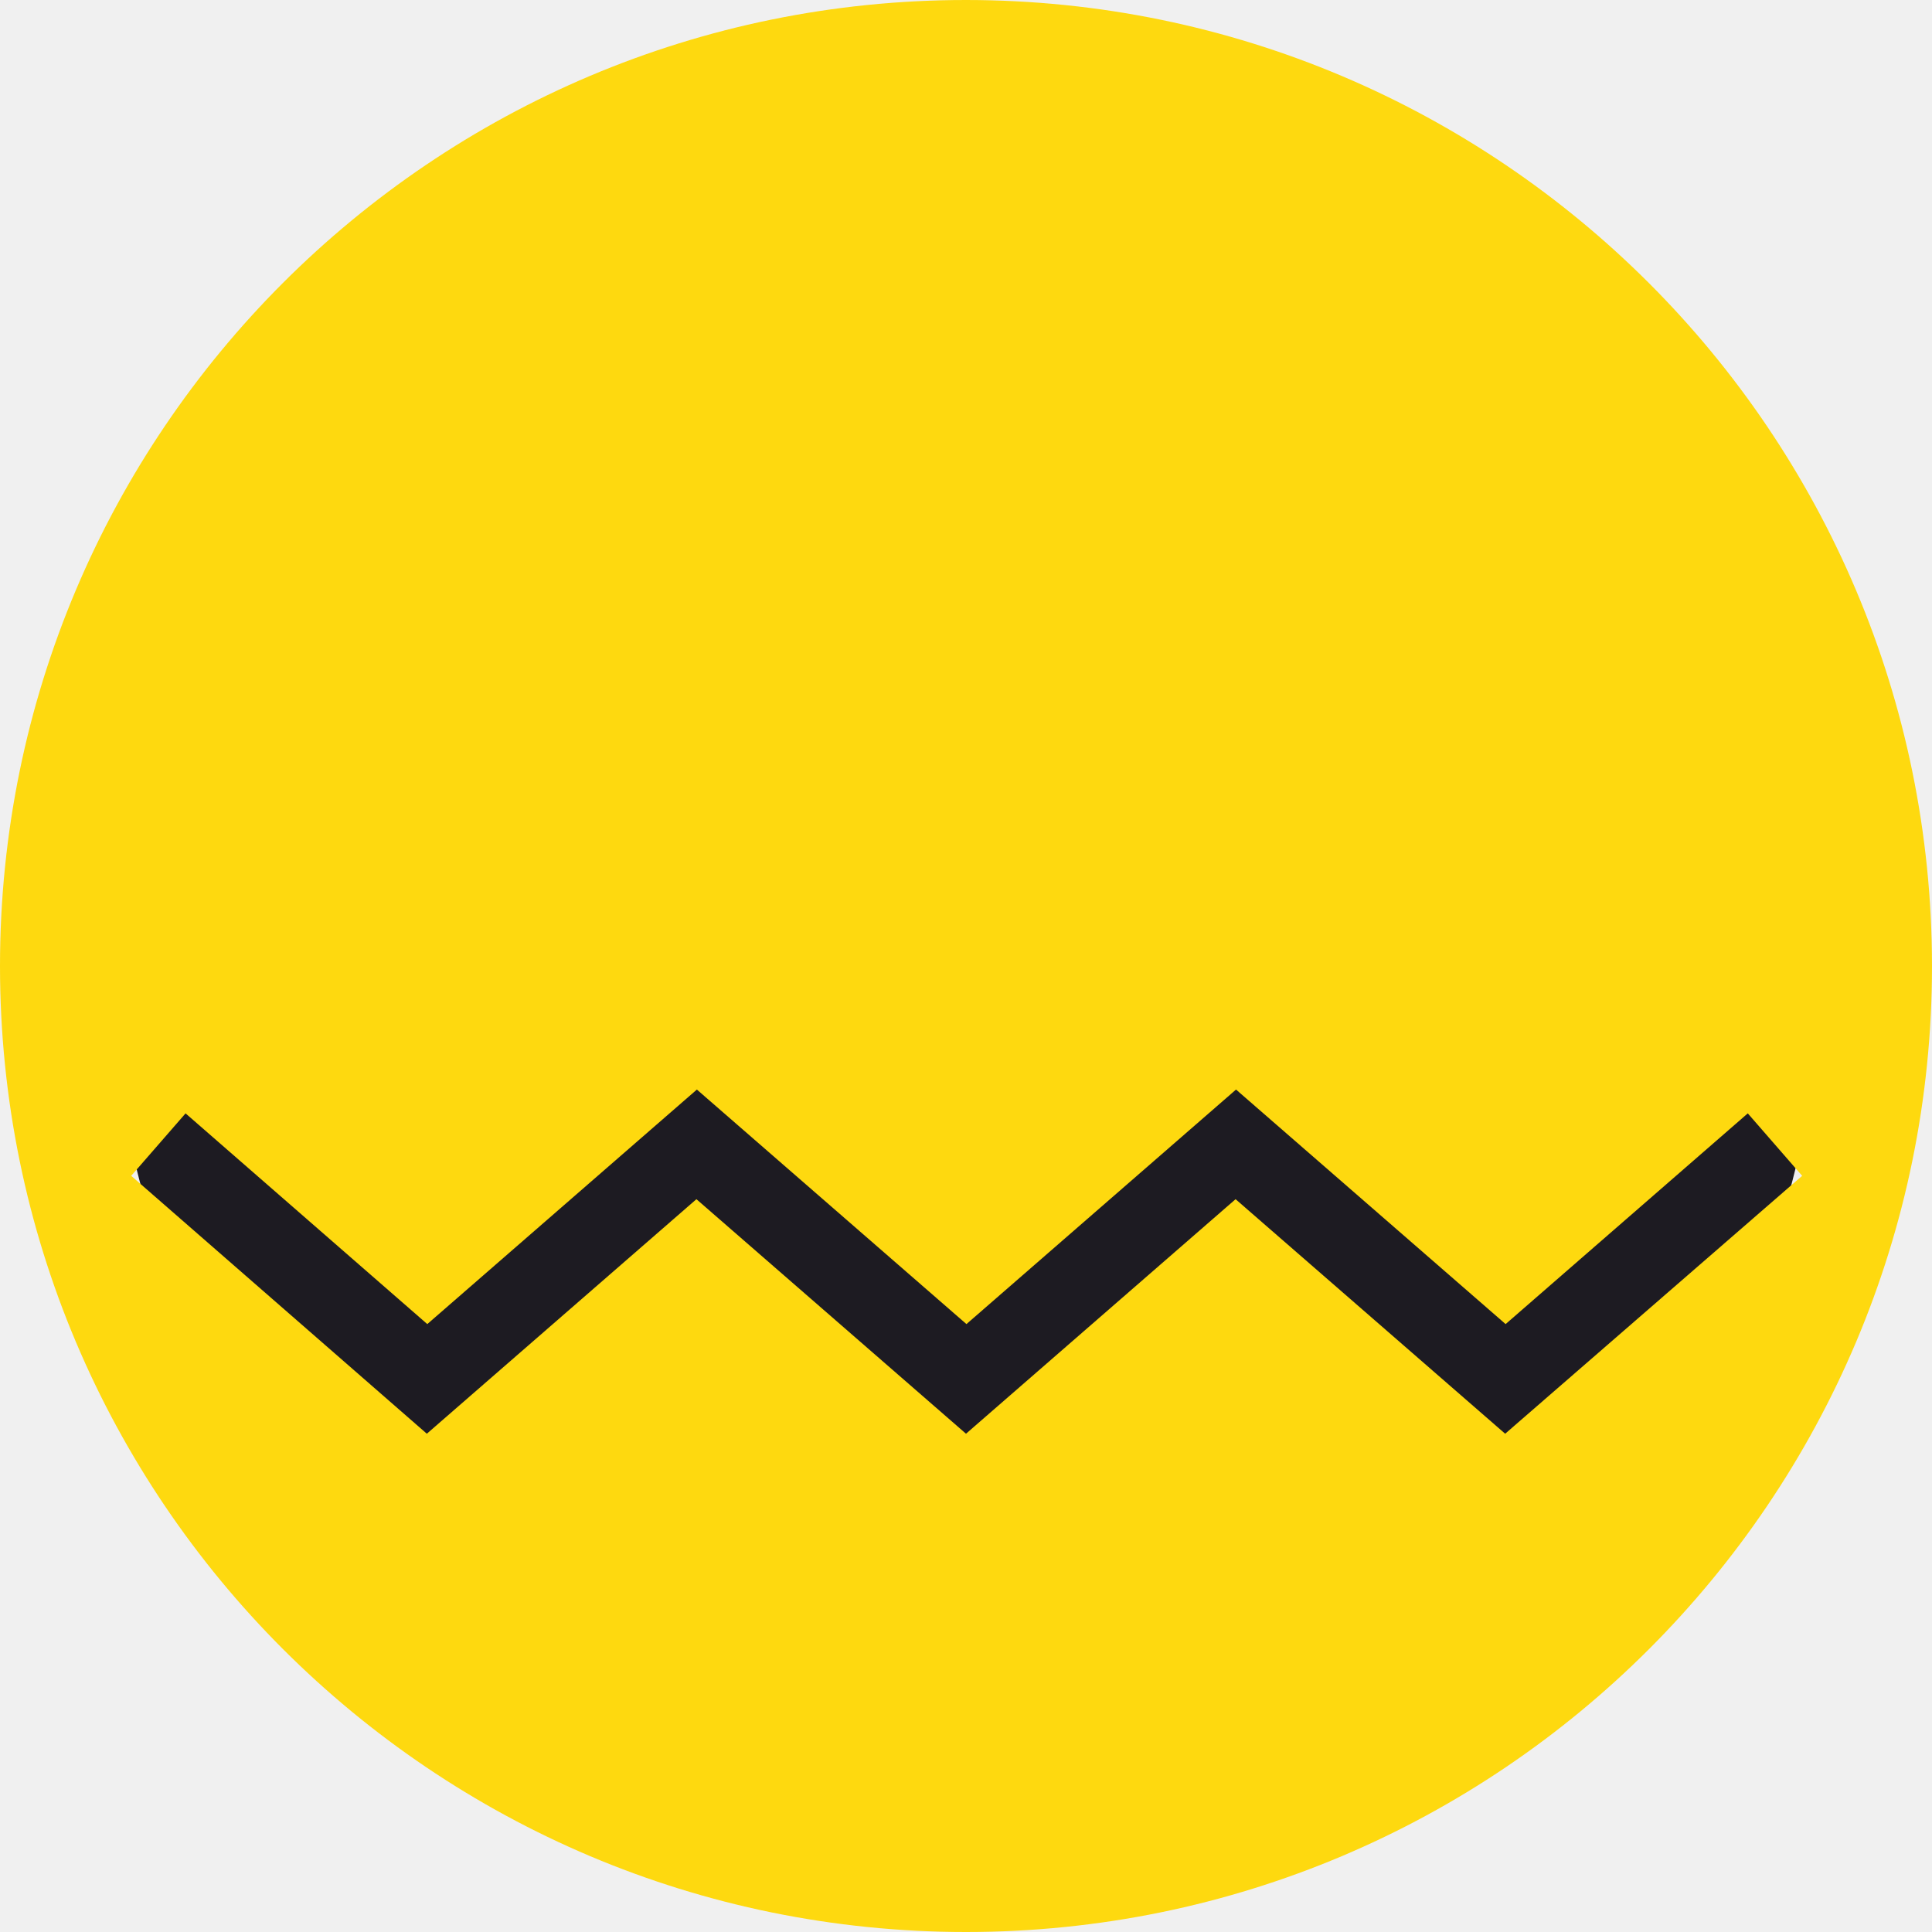
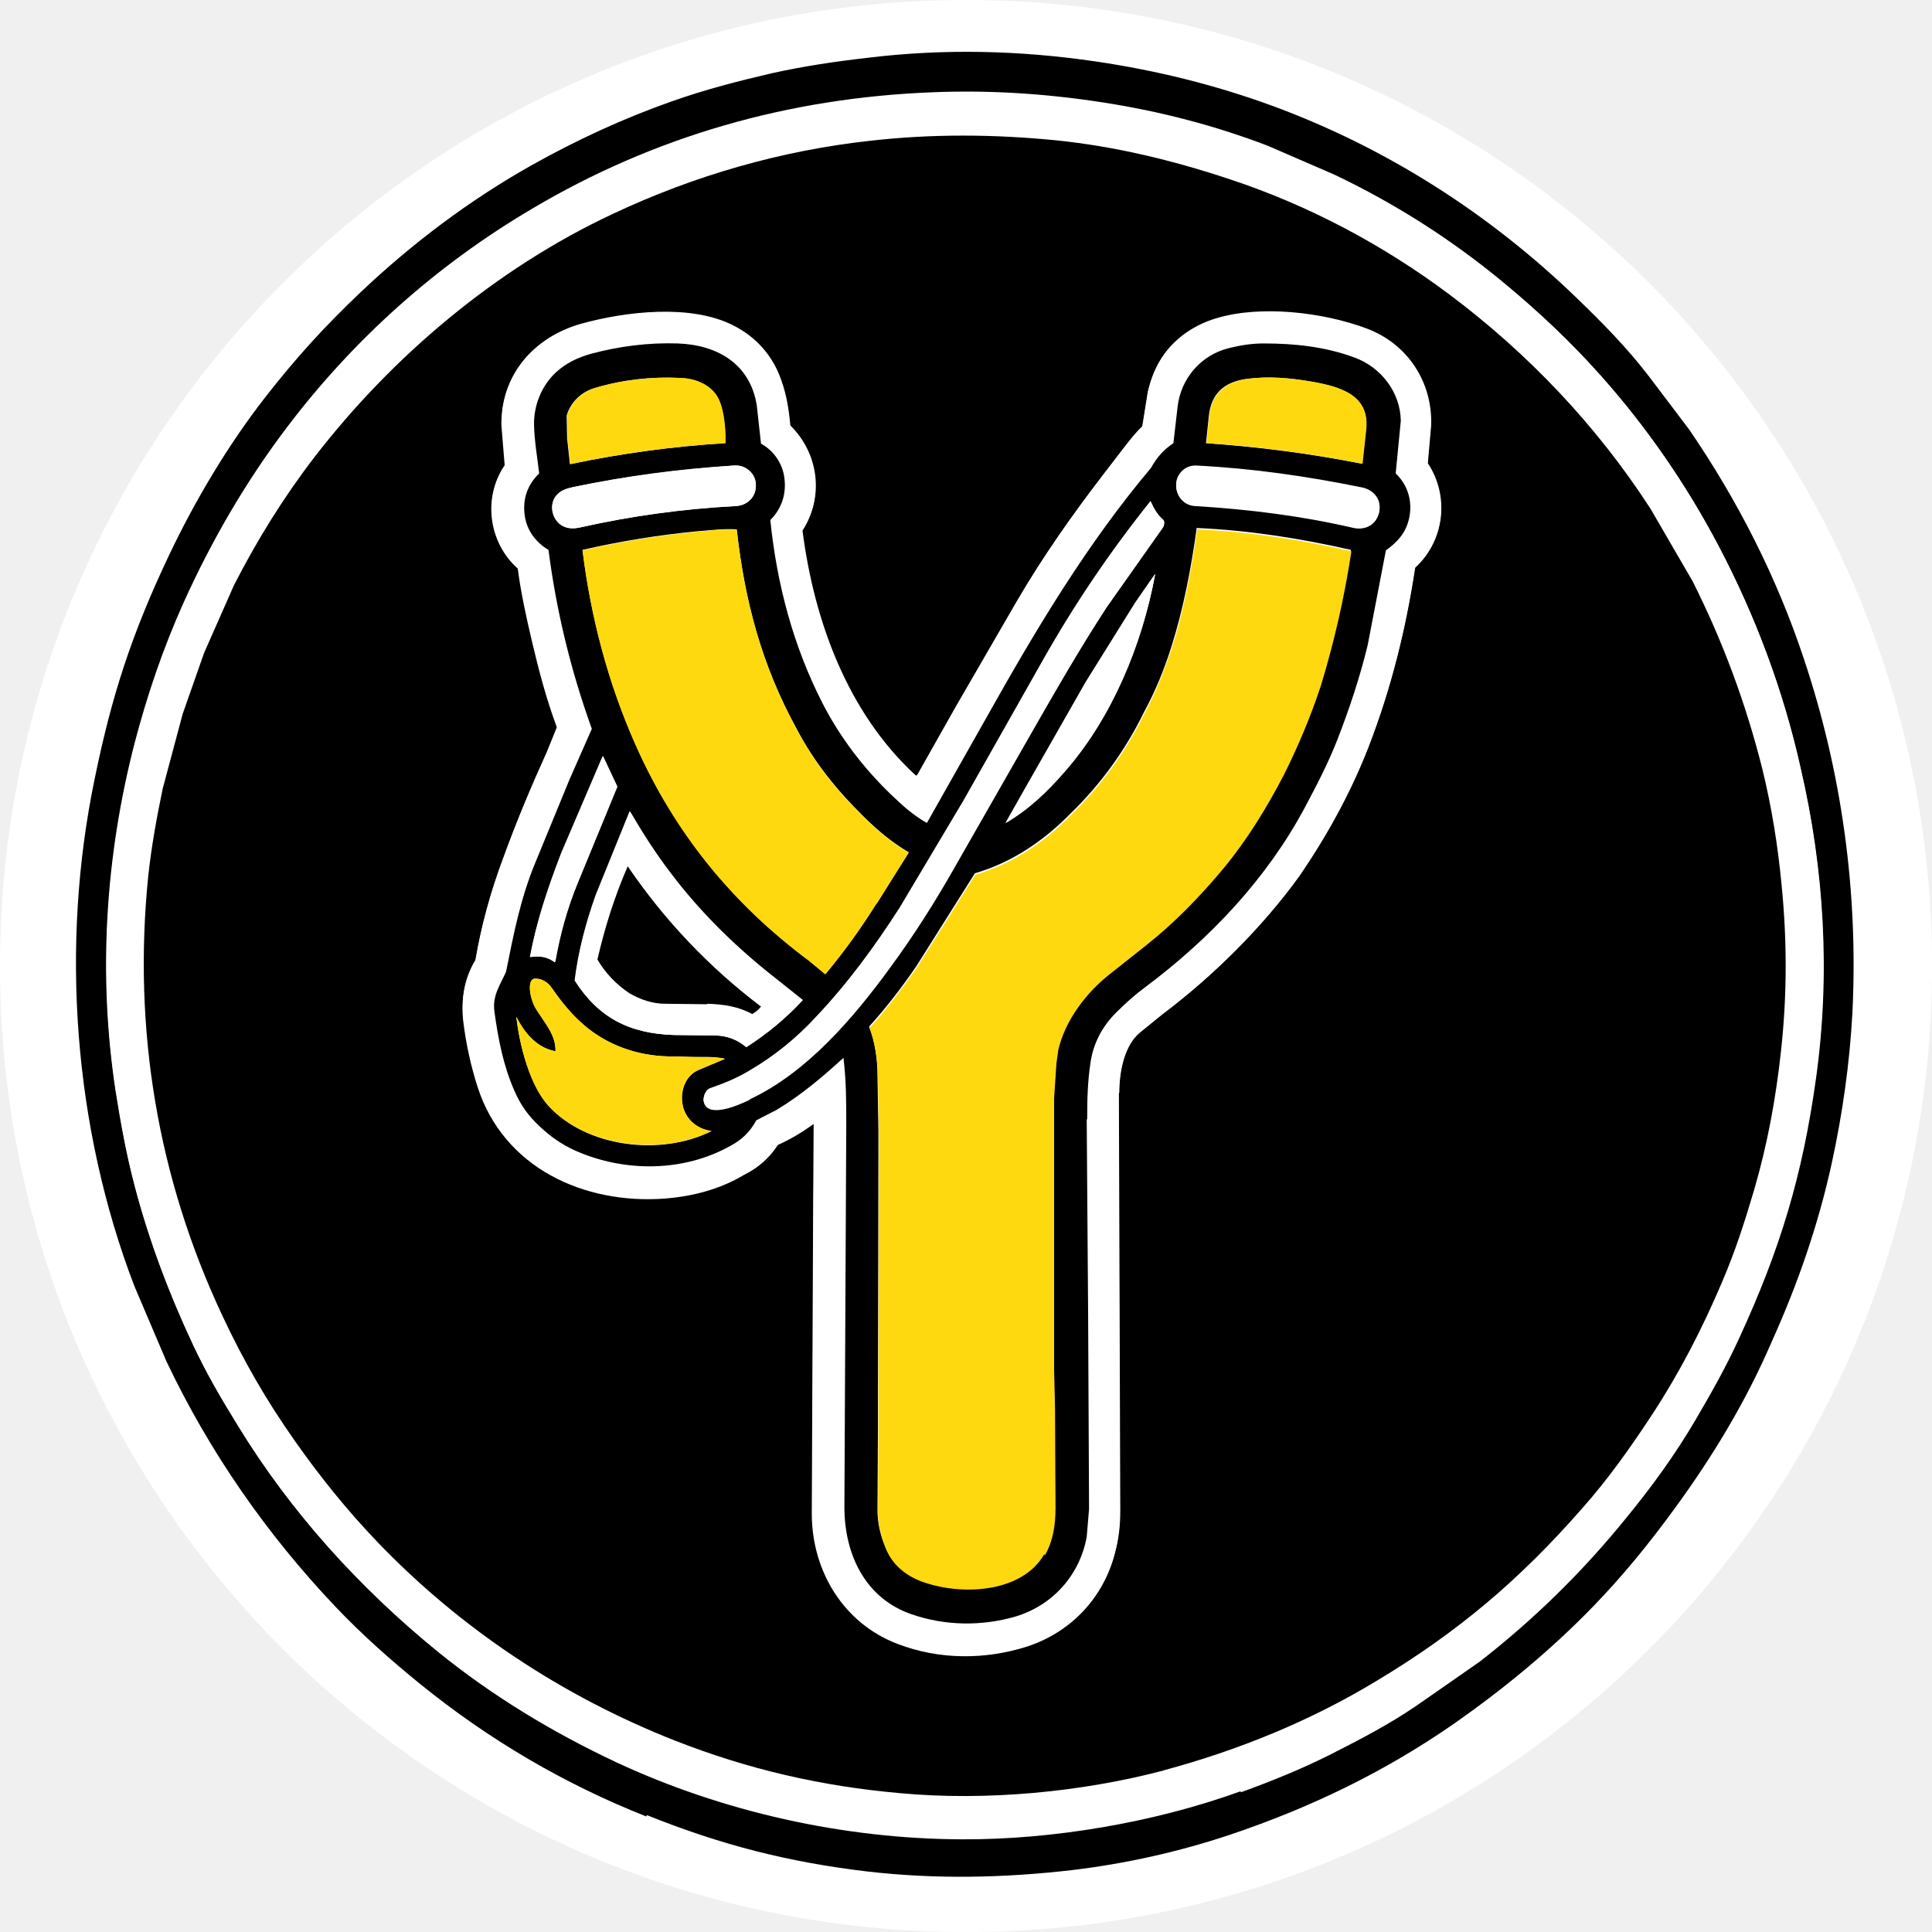
- <svg xmlns="http://www.w3.org/2000/svg" viewBox="0 0 43 43">
-   <circle cx="21.5" cy="21.5" r="19" fill="#1d1b22" />
-   <path fill="#fed90f" d="M21.5,0A21.5,21.5,0,1,0,43,21.5,21.51,21.51,0,0,0,21.5,0Zm12,31.91-6-5.22-6,5.22-6-5.22-6,5.22L2.92,26.17l1.21-1.39,5.38,4.69,6-5.22,6,5.22,6-5.22,6,5.22,5.39-4.69,1.21,1.39Z" />
+ <svg xmlns="http://www.w3.org/2000/svg" viewBox="0 0 414.588 414.588">
+   <circle fill="#fff" cx="207.3" cy="207.3" r="207.3" />
+   <g>
+     <path d="M138.7,389.8c-17.7-7-33.8-16.5-48.5-28.4-6.4-5.2-12.5-10.6-18.2-16.6-14.8-15.6-27.1-33.3-36.3-52.7l-6.9-16.2c-13-34-15.9-73-8.5-108.7,3.7-18.1,8-31.2,15.9-47.9,5.6-11.8,12.6-23.6,20.6-33.9,6.7-8.6,12.7-15.2,20.7-22.8,11-10.4,23.2-19.6,36.5-27.1,9.8-5.5,19.8-10.1,30.3-13.8,7.1-2.5,14.1-4.3,21.4-6,6.8-1.5,13.5-2.5,20.5-3.3,16.4-2,32.7-1.6,49 0.8,12.9,1.9,25.5,5,37.8,9.5,24.5,9,46.7,23.2,65.4,41.3,5.5,5.3,10.8,10.7,15.4,16.7l 8.7,11.5c 10.4,15.2,18.8,31.7,24.6,49.2,8.2,24.5,11.7,50.3,10.4,76.1-0.6,10.8-2.1,21.4-4.4,32-2.9,13.3-7.3,26-12.9,38.4-5.5,12.8-12.7,24.7-20.9,35.9-5.4,7.4-11,14.3-17.4,20.9-9.1,9.4-19.2,17.7-29.9,25.2-15,10.4-30.8,18-48,23.8-11.1,3.7-22.3,6.2-33.9,7.6-14.7,1.7-29.3,2-44 0.3-16.9-2-31.4-5.7-47.3-12.1ZM 266.2,384.4c 6.7-2.4,12.8-4.9,19-8,6.5-3.2,12.8-6.4,18.7-10.6l 13.5-9.4c 11.7-9.1,22.2-19.4,31.5-30.9,5.5-6.8,10.4-13.7,14.9-21.1,3.4-5.7,6.5-11.3,9.3-17.4,8.7-19.1,13.5-34.8,16.5-55.8,3.1-22.2,1.8-44.7-3.3-66.6-3.7-16.6-9.7-32.6-17.6-47.6-6.9-13.1-15.3-25.3-25.1-36.3-6.5-7.3-13.5-13.9-21-20.1-11.1-9.2-23.2-16.9-36.2-23.1l-14.3-6.2c-11.5-4.4-23.1-7.4-35.3-9.3-12.2-1.9-24.3-2.7-36.7-2.2-30.8,1.2-59.7,9.4-86.1,25.1-20.3,12-37.9,27.7-52.2,46.5-8.9,11.7-16.3,24.4-22.4,37.9-4.4,9.8-7.8,19.8-10.5,30.1-6.3,24.4-7.9,49.7-4.1,74.7,1.1,6.9,2.3,13.6,4.1,20.4,3.1,11.8,7.4,23,12.5,34,2.8,6.1,6.1,11.7,9.6,17.3,11.3,18.5,26,34.7,42.8,48.4,11.7,9.5,24.6,17.3,38.2,23.7,23,10.8,48.9,16.5,74.2,16.6,19.6 0.1,41.3-3.6,59.9-10.3Z" />
+     <path fill="#fff" d="M266.2,384.4c-18.5,6.7-40.3,10.4-59.9,10.3-25.3-0.1-51.3-5.9-74.2-16.6-13.6-6.4-26.5-14.2-38.2-23.7-16.8-13.7-31.5-29.9-42.8-48.4-3.5-5.7-6.7-11.3-9.6-17.3-5.2-11-9.4-22.2-12.5-34-1.8-6.8-3-13.5-4.1-20.4-3.8-25-2.2-50.2,4.1-74.7,2.7-10.4,6.1-20.4,10.5-30.1,6-13.4,13.4-26.2,22.4-37.9,14.3-18.7,31.9-34.4,52.2-46.5,26.4-15.7,55.4-23.9,86.1-25.1,12.4-0.5,24.5 0.3,36.7,2.2,12.2,1.9,23.8,5,35.3,9.3l 14.3,6.2c 13,6.2,25,13.9,36.2,23.1,7.5,6.2,14.5,12.7,21,20.1,9.8,11.1,18.2,23.2,25.1,36.3,7.9,15,13.9,31,17.6,47.6,5.1,21.9,6.4,44.4,3.3,66.6-2.9,20.9-7.7,36.7-16.5,55.8-2.8,6.1-5.9,11.6-9.3,17.4-4.4,7.5-9.4,14.4-14.9,21.1-9.3,11.5-19.8,21.8-31.5,30.9l-13.5,9.4c-6,4.1-12.2,7.3-18.7,10.6-6.2,3.1-12.4,5.6-19,8ZM 249.8,379.9c 16-4.2,31.5-10.6,45.7-19.2,17.5-10.5,30.7-21.7,44.1-37,5.6-6.3,10.3-13.1,15-20.1,5.9-9,10.8-18.5,15-28.4,2.8-6.5,4.9-13,6.9-19.8,2.8-9.8,4.6-19.7,5.8-30,1.3-11.9,1.3-23.7 0.1-35.6-0.9-8.4-2.1-16.5-4.1-24.7-3.5-14-8.4-27.5-15-40.4l-9-15.5c-11.5-17.9-26.3-33.4-43.3-46.1-14.2-10.7-30-19-46.9-24.6-12.2-4.1-24.6-7.1-37.5-8.4-13.2-1.3-26.4-1.4-39.7 0.1-19.2,2.2-37.8,7.5-55.3,15.7-25,11.8-47.2,30.5-64.1,52.3-6.6,8.6-12.3,17.7-17.2,27.4l-6.4,14.5-4.6,13.1-4.3,16.1c-1.3,6.3-2.4,12.4-3.1,18.8-3.3,32.6,1.9,64.7,16,94.4,4.4,9.4,9.5,18.1,15.4,26.6,5.4,7.7,11.2,14.9,17.7,21.7,17.9,18.7,39.8,33.2,63.9,42.7,15.8,6.2,31.5,9.8,48.4,11.3,18.3,1.6,38.8-0.2,56.6-4.9Z" />
+     <path d="M249.8,379.9c-17.8,4.7-38.3,6.6-56.6,4.9-17-1.5-32.6-5.1-48.4-11.3-24.1-9.5-46-24-63.9-42.7-6.5-6.8-12.3-14-17.7-21.7-6-8.5-11-17.2-15.4-26.6-14-29.7-19.3-61.7-16-94.4 0.7-6.5,1.8-12.5,3.1-18.8l 4.3-16.1,4.6-13.1,6.4-14.5c 4.9-9.6,10.6-18.8,17.2-27.4,16.8-21.8,39.1-40.6,64.1-52.3,17.4-8.2,36.1-13.6,55.3-15.7,13.2-1.5,26.5-1.4,39.7-0.1,12.8,1.3,25.2,4.3,37.5,8.4,16.9,5.6,32.7,14,46.9,24.6,17,12.7,31.8,28.3,43.3,46.1l 9,15.5c 6.5,12.9,11.5,26.4,15,40.4,2,8.2,3.3,16.3,4.1,24.7,1.2,11.9,1.2,23.7-0.1,35.6-1.1,10.2-2.9,20.1-5.8,30-2,6.8-4.1,13.3-6.9,19.8-4.2,9.9-9.1,19.4-15,28.4-4.6,7-9.4,13.8-15,20.1-13.4,15.3-26.6,26.5-44.1,37-14.2,8.6-29.7,14.9-45.7,19.2ZM 240.1,234.6c 0-4.7,1.2-10.3,4.5-13l 4.8-3.9c 10.9-8.2,21.5-18.7,29.5-29.8,5.9-8.6,10.9-17.7,14.7-27.5,4.8-12.4,8-25.2,10-38.5,6.3-5.7,7.4-15.2,2.7-22.3l 0.7-8c 0.4-9.3-5-17.6-13.8-20.9-9.3-3.5-22.7-5.1-32.3-2.2-4.4,1.3-8.3,3.9-11.1,7.6-1.8,2.4-2.8,5.1-3.5,8l-1.2,7.5c-1.3,1.3-2.4,2.6-3.5,4l-5,6.5c-6.6,8.6-12.8,17.4-18.3,26.8l-13.2,22.8-8.3,14.7c-0.1 0.2-0.3 0.3-0.5 0.1-14.5-13.4-21.7-33.1-24.2-52.5,4.7-7.2,3.5-16.5-2.6-22.5-0.3-3.4-0.7-6.5-1.9-9.6-1.7-5.3-5.4-9.4-10.4-11.9-9.1-4.6-23-3-32.7-0.3-10.1,2.8-17.1,11-16.9,21.6l 0.7,8.6c-4.8,7-3.4,16.6,2.8,22.1 0.7,5.3,1.8,10.3,3,15.4,1.5,6.4,3.1,12.5,5.4,18.7l-2.2,5.4c-3.4,7.5-6.5,14.9-9.3,22.6-2.7,7.2-4.7,14.4-6,22-2.4,4-3.1,8.5-2.6,13 0.6,4.9,1.6,9.5,3.1,14.2,5.6,17.3,22.8,25.2,40.2,23.9,6.1-0.5,11.8-2,17-5.1,3-1.5,5.4-3.6,7.2-6.4,2.7-1.2,5.2-2.7,7.7-4.5l-0.1,16.5-0.3,67.1c 0,12.3,6.8,23.6,18.5,28,8.9,3.4,18.8,3.4,27.8 0.5,9.4-3.1,16.3-10.5,18.7-20 0.8-3,1.1-5.8,1.1-9l-0.3-89.5Z" />
+     <g>
+       <path fill="#fff" d="M240.1,234.6l 0.3,89.5c 0,3.2-0.3,6-1.1,9-2.4,9.5-9.3,16.9-18.7,20-9,2.9-18.9,2.9-27.8-0.5-11.7-4.4-18.5-15.7-18.5-28l 0.3-67.1 0.1-16.5c-2.5,1.8-5,3.2-7.7,4.5-1.8,2.8-4.2,5-7.2,6.4-5.2,3.1-10.9,4.6-17,5.1-17.4,1.3-34.7-6.6-40.2-23.9-1.5-4.7-2.5-9.3-3.1-14.2-0.6-4.6 0.2-9.1,2.6-13,1.3-7.6,3.3-14.8,6-22,2.8-7.7,5.9-15.1,9.3-22.6l 2.2-5.4c-2.2-6.2-3.8-12.3-5.4-18.7-1.2-5.2-2.3-10.1-3-15.4-6.2-5.5-7.6-15.1-2.8-22.1l-0.7-8.6c-0.2-10.6,6.8-18.7,16.9-21.6,9.7-2.7,23.6-4.3,32.7 0.3,5,2.5,8.6,6.6,10.4,11.9,1.1,3.1,1.6,6.3,1.9,9.6,6.1,6,7.3,15.3,2.6,22.5,2.5,19.5,9.7,39.1,24.2,52.5 0.2 0.2 0.4 0.1 0.5-0.1l 8.3-14.7,13.2-22.8c 5.5-9.4,11.7-18.2,18.3-26.8l 5-6.5c 1.1-1.4,2.2-2.8,3.5-4l 1.2-7.5c 0.7-2.9,1.8-5.6,3.5-8,2.7-3.7,6.7-6.3,11.1-7.6,9.5-2.9,23-1.3,32.3,2.2,8.8,3.3,14.2,11.6,13.8,20.9l-0.7,8c 4.7,7.1,3.6,16.6-2.7,22.3-2,13.3-5.2,26.1-10,38.5-3.8,9.8-8.9,18.8-14.7,27.5-8,11.1-18.6,21.6-29.5,29.8l-4.8,3.9c-3.3,2.7-4.5,8.3-4.5,13ZM 233.2,240.3c 0-4.3 0.1-8 0.7-12 0.6-4.2,2.6-7.8,5.5-10.8,2-2,4-3.8,6.3-5.5,13.8-10.4,25.9-23.3,34.2-38.5,2.6-4.8,5-9.5,7-14.6,2.6-6.7,4.8-13.3,6.5-20.3l 3.9-20.3c 1.8-1.4,3.4-2.8,4.3-4.8,1.8-4.2,1-8.7-2.2-11.7l 1.1-11.3c-0.1-6.1-4.3-11.5-10-13.6-6.2-2.3-12.8-3-19.4-3-2.6 0-5 0.4-7.5,1-6,1.5-10.3,6.4-11,12.6l-0.9,7.8c-2.1,1.3-3.6,3.1-4.8,5.3-13.8,16.4-24.6,34.5-35.1,53.2l-13,23c-2.9-1.7-5.3-3.8-7.7-6.1-6-5.7-10.9-12.2-14.7-19.6-6.3-12.3-9.8-25.5-11.2-39.3,2.5-2.5,3.5-5.7,3-9.2-0.4-2.9-2.2-5.6-5-7.2l-0.9-8.2c-1.4-8.8-8.3-12.9-17-13.3-6.3-0.2-12.4 0.5-18.5,2.2-2.8 0.8-5.4,2-7.6,4-3.2,2.9-4.8,7.1-4.7,11.4 0.1,3.6 0.6,6.8,1.1,10.3-2.5,2.4-3.6,5.5-3.1,9 0.4,2.9,2.2,5.6,5.1,7.4,1.7,13.2,4.8,25.9,9.3,38.4l-4.8,10.9-7.4,18c-3.1,7.5-4.6,15.3-6.2,23.2-1.2,2.7-3,5.1-2.5,8.6 0.8,5.8,1.9,11.6,4.3,17,1.3,3,3,5.4,5.4,7.6,2.2,2.1,4.6,3.8,7.4,5.1,10.6,4.8,23.6,4.7,33.7-1,2.4-1.3,4.1-3.1,5.4-5.4l 4.3-2.2c 5.3-3.2,9.8-7,14.4-11.2 0.6,5 0.7,9.4 0.6,14.2l-0.4,82.2c-0.1,10.2,4.5,19.6,14.4,23,7.2,2.5,15,2.6,22.3 0.5,8.1-2.3,13.9-8.9,15.3-17.1l 0.5-6-0.2-41.9-0.3-41.6Z" />
+       <path d="M233.2,240.3l 0.3,41.6 0.2,41.9-0.5,6c-1.5,8.2-7.3,14.7-15.3,17.1-7.3,2.1-15.1,2-22.3-0.5-9.9-3.4-14.4-12.8-14.4-23l 0.4-82.2c 0-4.8 0-9.2-0.6-14.2-4.6,4.2-9.1,8-14.4,11.2l-4.3,2.2c-1.3,2.4-3,4.1-5.4,5.4-10.2,5.8-23.1,5.8-33.7,1-2.8-1.3-5.2-3-7.4-5.1-2.4-2.2-4.1-4.6-5.4-7.6-2.4-5.4-3.5-11.2-4.3-17-0.5-3.5,1.3-5.8,2.5-8.6,1.6-8,3.1-15.7,6.2-23.2l 7.4-18,4.8-10.9c-4.5-12.5-7.6-25.2-9.3-38.4-2.9-1.7-4.7-4.4-5.1-7.4-0.5-3.5 0.6-6.6,3.1-9-0.4-3.5-1-6.8-1.1-10.3-0.1-4.3,1.6-8.5,4.7-11.4,2.2-2,4.7-3.2,7.6-4,6-1.6,12.2-2.4,18.5-2.2,8.7 0.3,15.6,4.5,17,13.3l 0.9,8.2c 2.9,1.6,4.6,4.4,5,7.2 0.5,3.5-0.5,6.7-3,9.2,1.4,13.7,4.9,27,11.2,39.3,3.8,7.4,8.8,13.9,14.7,19.6,2.4,2.3,4.7,4.4,7.7,6.1l 13-23c 10.5-18.7,21.3-36.8,35.1-53.2,1.2-2.2,2.7-3.9,4.8-5.3l 0.9-7.8c 0.7-6.1,5-11.1,11-12.6,2.5-0.6,4.8-1,7.5-1,6.6 0,13.2 0.7,19.4,3,5.8,2.1,9.9,7.5,10,13.6l-1.1,11.3c 3.2,3,4,7.6,2.2,11.7-0.9,2-2.5,3.5-4.3,4.8l-3.9,20.3c-1.7,7-3.9,13.6-6.5,20.3-2,5.1-4.4,9.7-7,14.6-8.2,15.3-20.3,28.1-34.2,38.5-2.3,1.7-4.3,3.5-6.3,5.5-3,3-4.9,6.6-5.5,10.8-0.6,4-0.7,7.7-0.7,12ZM 155.6,95.1c 0.1-3.4-0.4-8.1-2-10.4-1.7-2.4-4.7-3.5-7.7-3.6-6.2-0.3-12.4 0.4-18.4,2.2-2.9 0.9-5.1,3.1-5.9,5.9l 0.1,4.9 0.6,5.5c 11-2.3,21.9-3.8,33.2-4.5ZM 292.3,99.5l 0.8-7.4c 0.8-7.2-5.3-9.1-11.7-10.2-4.6-0.8-9.2-1.2-13.8-0.6-4.8 0.6-7.7,3.1-8.2,8l-0.6,5.8c 11.3 0.8,22.2,2.2,33.4,4.4ZM 124.4,113.2c 11.1-2.5,22.1-4,33.4-4.6,2.6-0.1,4.5-2,4.4-4.6-0.1-2.3-2.1-4.3-4.7-4.1-11.6 0.8-23,2.3-34.4,4.6-1.3 0.3-2.5 0.6-3.4,1.5-1.5,1.4-1.5,3.7-0.5,5.4,1.1,1.7,2.9,2.3,5.2,1.8ZM 295.8,110.4c 0.9-2.8-0.7-5.2-3.5-5.8-11.8-2.4-23.5-4.1-35.6-4.7-2.5-0.1-4.4,2-4.3,4.2 0,2.3,1.6,4.3,4.1,4.4,11.5 0.6,22.7,2.1,34,4.7,2.4 0.5,4.6-0.5,5.3-2.9ZM 160.9,235.9c 12.2-5.7,22.2-17.4,30-28.1,5.1-6.9,9.6-14,13.8-21.4l 16-28c 5.4-9.5,10.8-18.9,16.8-28.1l 12-17c 0.3-0.4 0.4-1.4 0.1-1.7-1.2-1.1-2-2.4-2.7-4-8.8,11.1-16.4,22.4-23.3,34.5l-16.8,29.7-13.7,23c-5.3,8.3-11.1,16.2-17.9,23.4-4.3,4.6-9.1,8.5-14.5,11.7-2.7,1.6-5.4,2.7-8.3,3.7-1 0.3-1.5,1.8-1.4,2.7 0.6,3.5,6.2,1.5,9.9-0.3ZM 224.1,333.5c 1.7-3.1,2.3-6.5,2.3-10.1l-0.1-21.3-0.2-8.5 0-58.2 0.5-7.5 0.4-2.9c 1.5-6.4,6-12.3,11.1-16.3l 7.7-6.1c 6.2-4.9,11.7-10.5,16.7-16.6,5.1-6.2,9.2-12.9,12.9-20,3.2-6.2,5.7-12.4,7.9-19,3-9.5,5.1-19,6.6-29-11-2.5-21.9-4.2-33.1-4.7-1.2,8.7-2.8,17.1-5.4,25.4-1.6,5-3.4,9.5-5.9,14.1-4,8.2-9.3,15.5-15.8,21.8-5.8,5.9-12.6,10.5-20.5,12.8l-12.6,20c-3.1,4.5-6.3,8.7-10.1,12.9,1.3,3.4,1.8,7,1.8,10.6l 0.2,11.9-0.1,58.7 0,4.7-0.1,17.8c 0,2.8 0.6,5.4,1.7,8,1.5,3.6,4.6,6.1,8.3,7.3,8.6,2.9,21.1,2,25.7-6.1ZM 188.1,193.9l 6.9-11c-3.7-2.2-6.8-4.8-9.8-7.8-5.7-5.6-10.6-11.7-14.3-18.8-7.4-13.5-11.1-27.3-12.8-42.7-2.8-0.2-5.5 0.2-8.4 0.4-8.3 0.8-16.4,2.1-24.7,4,1.8,14.5,5.5,28.6,11.4,41.8,8.4,18.9,20.7,34,37.2,46.3l 3.5,2.9c 4.1-4.9,7.6-9.8,11-15.2ZM 215.7,176.7c 5-2.9,9-6.7,12.8-11.1,10.1-11.5,16.6-27.2,19.4-42.4l-4.3,6.2-10.6,17-13,22.8-4.3,7.6ZM 119.1,206.4c 1-5.7,2.5-11.2,4.7-16.6l 8.6-20.9-3.1-6.6-8.9,20.8c-2.8,7.3-5.3,14.6-6.7,22.3,2.1-0.3,3.7-0.1,5.3,1.1ZM 153.4,222.2c 2.6 0,4.9 0.9,6.8,2.5,4.5-2.9,8.5-6.2,12.1-10.1l-5.9-4.7c-8.4-6.6-16-14-22.5-22.6-3.2-4.2-5.9-8.4-8.7-13.2l-7.3,18c-2.2,6-3.7,11.9-4.5,18.3,5.1,8,11.7,11.4,21.3,11.7l 8.8 0.1ZM 152.7,242.7c-3.2-0.4-5.6-2.6-6.2-5.5-0.6-3.1 0.6-6.4,3.4-7.6l 5.7-2.4c-2.6-0.6-5.1-0.3-7.6-0.4l-3.4-0.1c-6.7 0.1-13.2-1.9-18.4-6-3.2-2.5-5.6-5.5-7.8-8.7-0.8-1.2-2.1-2-3.5-2-2 0-1.2,4.6 0.3,6.8l 2,3c 1.1,1.7,2.1,3.6,2,5.8-4.1-0.8-6.6-3.8-8.4-7.4 0.7,6.2,2.9,14.7,6.9,19.1,8.1,8.9,24.1,10.9,35,5.4Z" />
+       <path fill="#fed90f" d="M224.1,333.5c-4.6,8.1-17.1,9-25.7,6.1-3.7-1.2-6.9-3.7-8.3-7.3-1-2.5-1.7-5.2-1.7-8l 0.1-17.8 0-4.7 0.1-58.7-0.2-11.9c-0.1-3.7-0.5-7.2-1.8-10.6,3.8-4.2,6.9-8.4,10.1-12.9l 12.6-20c 7.9-2.3,14.8-6.9,20.5-12.8,6.5-6.3,11.8-13.6,15.8-21.8,2.5-4.6,4.2-9.2,5.9-14.1,2.6-8.3,4.2-16.7,5.4-25.4,11.2 0.5,22.1,2.2,33.1,4.7-1.5,9.9-3.7,19.5-6.6,29-2.2,6.6-4.8,12.8-7.9,19-3.7,7.1-7.8,13.8-12.9,20-5.1,6.1-10.5,11.7-16.7,16.6l-7.7,6.1c-5.1,4-9.6,9.9-11.1,16.3l-0.4,2.9-0.5,7.5 0,58.2 0.2,8.5 0.1,21.3c 0,3.5-0.5,7-2.3,10.1Z" />
+       <path fill="#fed90f" d="M188.1,193.9c-3.4,5.4-6.9,10.3-11,15.2l-3.5-2.9c-16.5-12.3-28.8-27.4-37.2-46.3-5.9-13.3-9.6-27.3-11.4-41.8,8.3-1.9,16.4-3.2,24.7-4,2.9-0.3,5.5-0.6,8.4-0.4,1.7,15.4,5.4,29.2,12.8,42.7,3.7,7.1,8.6,13.2,14.3,18.8,3,3,6.1,5.6,9.8,7.8l-6.9,11Z" />
+       <path fill="#fff" d="M160.9,235.9c-3.7,1.7-9.3,3.8-9.9 0.3-0.1-0.8 0.3-2.3,1.4-2.7,2.9-1,5.6-2.1,8.3-3.7,5.5-3.2,10.2-7,14.5-11.7,6.8-7.2,12.5-15,17.9-23.4l 13.7-23,16.8-29.7c 6.8-12.1,14.5-23.5,23.3-34.5 0.7,1.6,1.4,2.9,2.7,4 0.4 0.3 0.3,1.3-0.1,1.7l-12,17c-6,9.2-11.3,18.6-16.8,28.1l-16,28c-4.3,7.5-8.8,14.5-13.8,21.4-7.8,10.7-17.8,22.4-30,28.1Z" />
+       <path fill="#fff" d="M153.4,222.2l-8.8-0.1c-9.6-0.3-16.2-3.7-21.3-11.7 0.8-6.4,2.4-12.3,4.5-18.3l 7.3-18c 2.8,4.8,5.5,9,8.7,13.2,6.4,8.6,14,16,22.5,22.6l 5.9,4.7c-3.6,3.9-7.5,7.2-12.1,10.1-1.9-1.6-4.2-2.5-6.8-2.5ZM 151.7,215.5c 3.5 0.1,6.7 0.6,9.6,2.2 0.8-0.5,1.3-0.9,1.9-1.6-11.1-8.4-20.8-18.5-28.6-30.1-2.8,6.7-4.9,13.1-6.5,20,1.7,2.9,4,5.3,6.8,7.2,2.4,1.4,5,2.2,7.8,2.3l 8.9 0.1Z" />
+       <path fill="#fed90f" d="M152.7,242.7c-10.9,5.4-26.9,3.4-35-5.4-4-4.4-6.2-12.9-6.9-19.1,1.9,3.6,4.4,6.6,8.4,7.4 0.1-2.2-0.9-4.1-2-5.8l-2-3c-1.5-2.2-2.3-6.9-0.3-6.8,1.4 0,2.7 0.8,3.5,2,2.3,3.3,4.7,6.2,7.8,8.7,5.2,4.1,11.7,6.1,18.4,6l 3.4 0.1c 2.5 0.1,4.9-0.1,7.6 0.4l-5.7,2.4c-2.9,1.2-4.1,4.5-3.4,7.6 0.6,2.9,3,5.1,6.2,5.5Z" />
+       <path fill="#fed90f" d="M292.3,99.5c-11.2-2.2-22.1-3.7-33.4-4.4l 0.6-5.8c 0.5-4.8,3.4-7.3,8.2-8,4.6-0.6,9.2-0.2,13.8 0.6,6.4,1.1,12.4,3,11.7,10.2l-0.8,7.4Z" />
+       <path fill="#fed90f" d="M155.6,95.1c-11.3 0.7-22.3,2.2-33.2,4.5l-0.6-5.5-0.1-4.9c 0.8-2.8,3-5,5.9-5.9,6-1.8,12.1-2.5,18.4-2.2,3 0.1,6,1.2,7.7,3.6,1.6,2.2,2.1,7,2,10.4Z" />
+       <path fill="#fff" d="M295.8,110.4c-0.7,2.3-2.9,3.4-5.3,2.9-11.2-2.6-22.5-4-34-4.7-2.5-0.1-4.1-2.2-4.1-4.4 0-2.2,1.8-4.4,4.3-4.2,12 0.7,23.8,2.3,35.6,4.7,2.8 0.6,4.4,2.9,3.5,5.8Z" />
+       <path fill="#fff" d="M124.4,113.2c-2.3 0.5-4.1-0.1-5.2-1.8-1.1-1.7-1-4 0.5-5.4 0.9-0.9,2.1-1.2,3.4-1.5,11.4-2.4,22.8-3.9,34.4-4.6,2.6-0.2,4.7,1.8,4.7,4.1 0.1,2.6-1.8,4.5-4.4,4.6-11.3 0.6-22.2,2.1-33.4,4.6Z" />
+       <path fill="#fff" d="M215.7,176.7l 4.3-7.6,13-22.8,10.6-17,4.3-6.2c-2.8,15.2-9.3,30.9-19.4,42.4-3.8,4.3-7.8,8.1-12.8,11.1Z" />
+       <path fill="#fff" d="M119.1,206.4c-1.6-1.1-3.3-1.4-5.3-1.1,1.4-7.7,3.9-15,6.7-22.3l 8.9-20.8,3.1,6.6-8.6,20.9c-2.2,5.4-3.7,10.9-4.7,16.6Z" />
+       <path d="M151.7,215.5l-8.9-0.1c-2.8 0-5.4-0.9-7.8-2.3-2.8-1.9-5.1-4.3-6.8-7.2,1.6-6.9,3.6-13.3,6.5-20,7.9,11.6,17.5,21.7,28.6,30.1-0.6 0.8-1.2,1.2-1.9,1.6-2.9-1.6-6.1-2.1-9.6-2.2Z" />
+     </g>
+   </g>
</svg>
